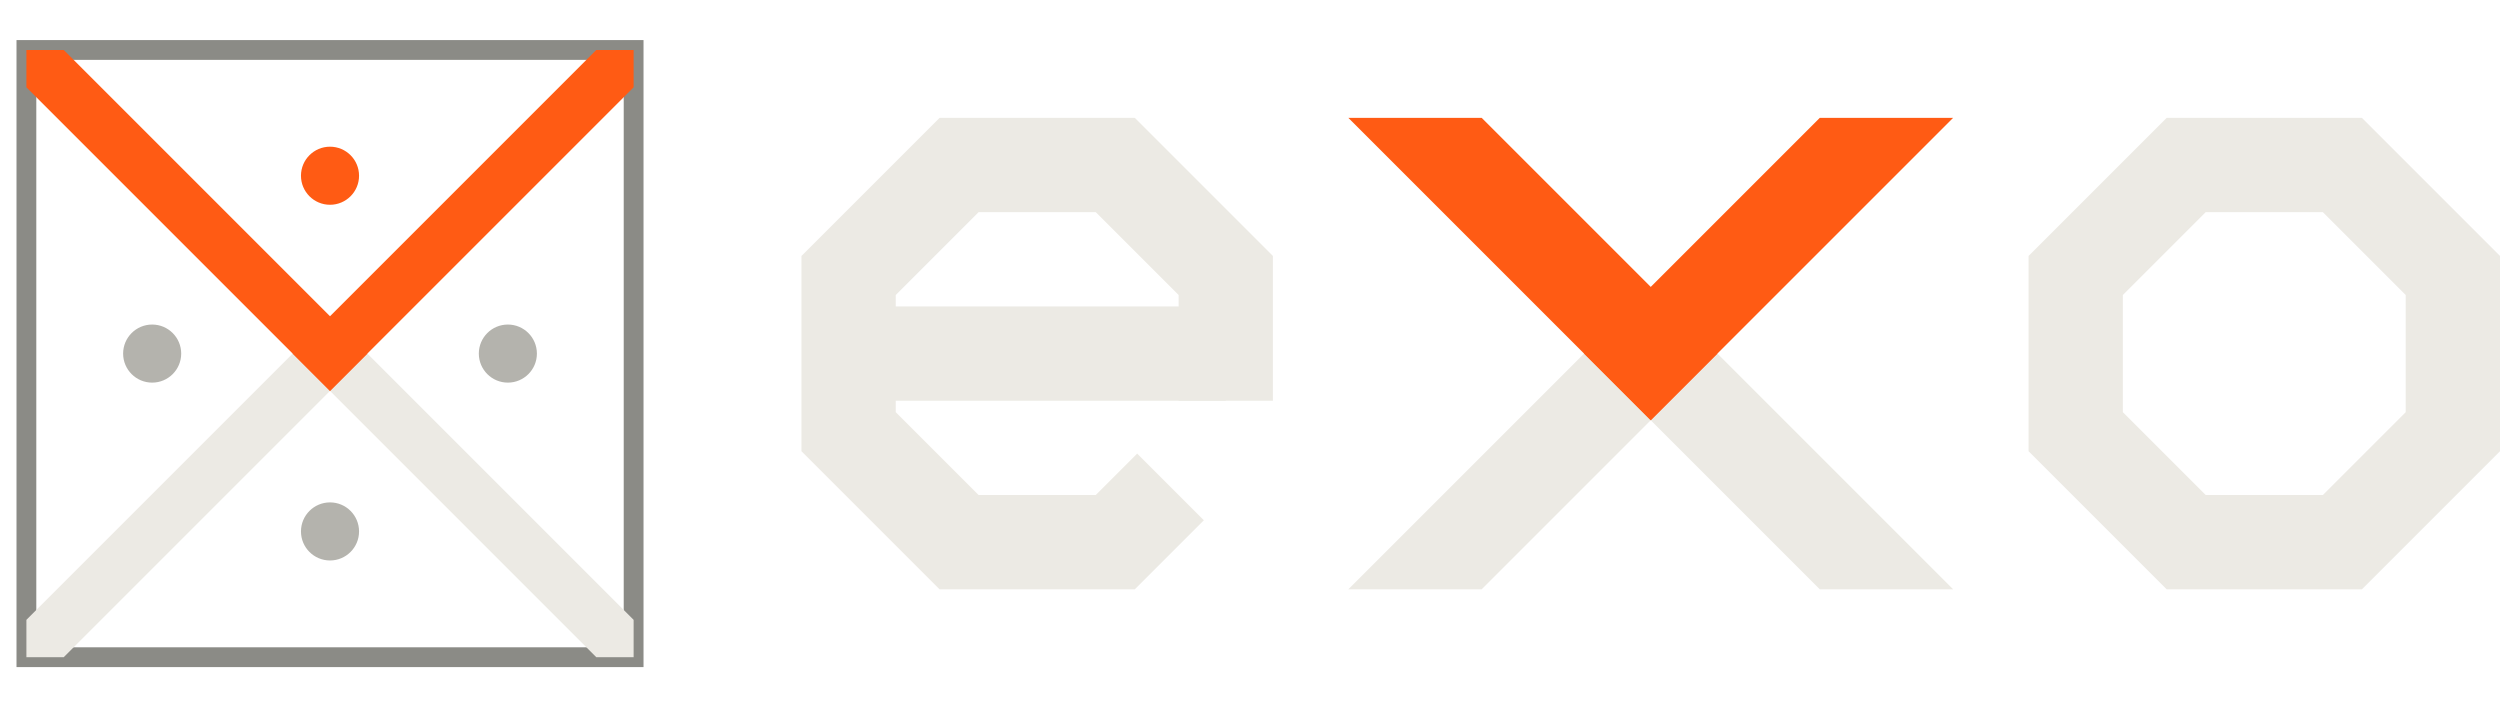
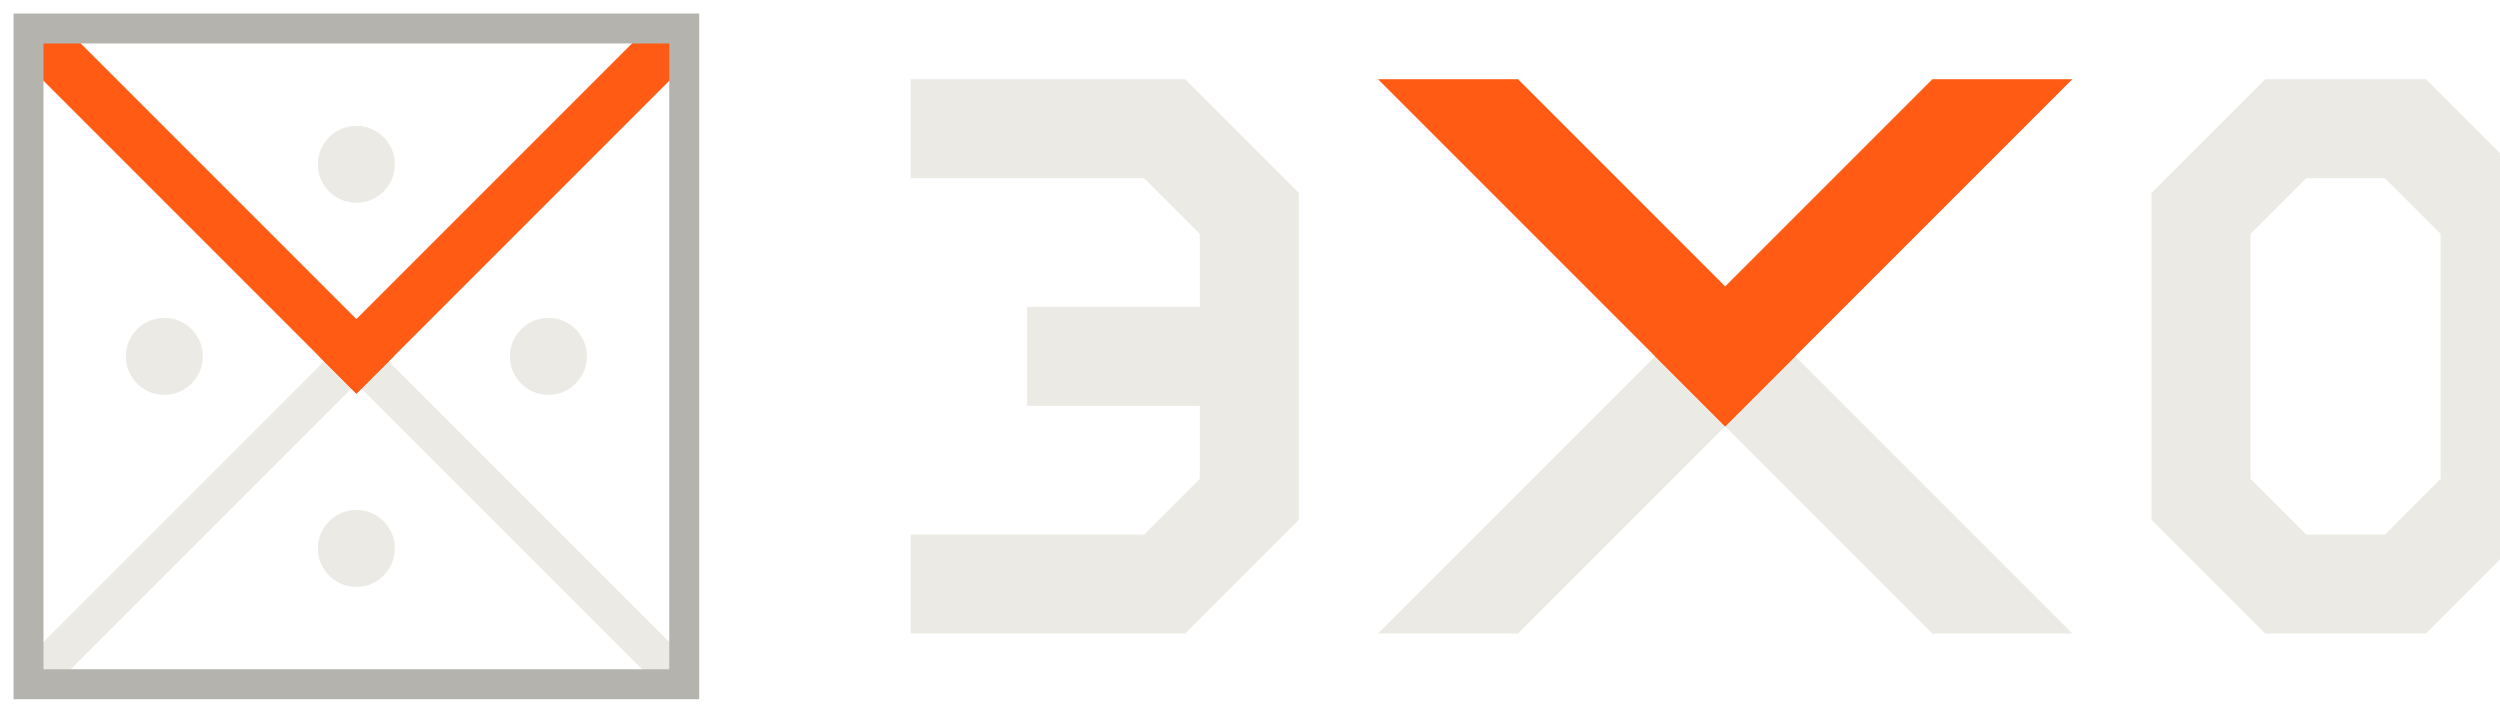
- <svg xmlns="http://www.w3.org/2000/svg" viewBox="0 0 106.057 30" width="106.057" height="30">
-   <g transform="translate(0,1) scale(.28)">
-     <polygon fill="none" stroke="#8b8b86" stroke-width="3" points="4,96 96,96 96,4 4,4" />
-     <clipPath id="sq100804">
+ <svg xmlns="http://www.w3.org/2000/svg" viewBox="0 0 126.271 36" width="126.271" height="36">
+   <g transform="scale(.36)">
+     <clipPath id="lkdark">
      <polygon points="4,96 96,96 96,4 4,4" />
    </clipPath>
-     <g clip-path="url(#sq100804)">
-       <line x1="50" y1="50" x2="4" y2="96" stroke="#eceae4" stroke-width="8" />
-       <line x1="50" y1="50" x2="96" y2="96" stroke="#eceae4" stroke-width="8" />
-       <line x1="52.828" y1="52.828" x2="4" y2="4" stroke="#ff5b14" stroke-width="8" />
-       <line x1="47.172" y1="52.828" x2="96" y2="4" stroke="#ff5b14" stroke-width="8" />
+     <g clip-path="url(#lkdark)">
+       <line x1="50" y1="50" x2="0.182" y2="99.818" stroke="#eceae4" stroke-width="5.4" />
+       <line x1="50" y1="50" x2="99.818" y2="99.818" stroke="#eceae4" stroke-width="5.4" />
+       <line x1="52.616" y1="52.616" x2="-1.233" y2="-1.233" stroke="#ff5b14" stroke-width="7.4" />
+       <line x1="47.384" y1="52.616" x2="101.233" y2="-1.233" stroke="#ff5b14" stroke-width="7.4" />
    </g>
-     <circle cx="50" cy="76.946" r="4.4" fill="#b4b3ad" />
-     <circle cx="76.946" cy="50" r="4.4" fill="#b4b3ad" />
-     <circle cx="50" cy="23.054" r="4.4" fill="#ff5b14" />
-     <circle cx="23.054" cy="50" r="4.4" fill="#b4b3ad" />
+     <polygon fill="none" stroke="#b4b3ad" stroke-width="4.2" points="4,96 96,96 96,4 4,4" />
+     <circle cx="50" cy="76.946" r="5.4" fill="#eceae4" />
+     <circle cx="76.946" cy="50" r="5.4" fill="#eceae4" />
+     <circle cx="50" cy="23.054" r="5.4" fill="#eceae4" />
+     <circle cx="23.054" cy="50" r="5.4" fill="#eceae4" />
  </g>
-   <g transform="translate(34,5)">
-     <clipPath id="e-facet-dark">
-       <polygon points="-1,-1 21,-1 21,12 12,12 21,21 -1,21" />
-     </clipPath>
-     <path fill="#eceae4" fill-rule="evenodd" clip-path="url(#e-facet-dark)" d="M5.858,0 L14.142,0 L20,5.858 L20,14.142 L14.142,20 L5.858,20 L0,14.142 L0,5.858Z M4,7.515 L4,12.485 L7.515,16 L12.485,16 L16,12.485 L16,7.515 L12.485,4 L7.515,4Z" />
-     <rect fill="#eceae4" x="2" y="8" width="16" height="4" />
-     <polygon fill="#eceae4" points="38.857,10 48.857,20 43.2,20 36.028,12.828" />
-     <polygon fill="#eceae4" points="36.028,12.828 28.857,20 23.2,20 33.2,10" />
-     <polygon fill="#ff5b14" points="23.2,0 28.857,0 38.857,10 36.028,12.828" />
-     <polygon fill="#ff5b14" points="43.2,0 48.857,0 36.028,12.828 33.2,10" />
-     <path fill="#eceae4" fill-rule="evenodd" d="M57.915,0 L66.199,0 L72.057,5.858 L72.057,14.142 L66.199,20 L57.915,20 L52.057,14.142 L52.057,5.858Z M56.057,7.515 L56.057,12.485 L59.572,16 L64.542,16 L68.057,12.485 L68.057,7.515 L64.542,4 L59.572,4Z" />
+   <g transform="translate(46,4)">
+     <polygon fill="#eceae4" points="0,0 13.859,0 19.6,5.741 19.6,22.259 13.859,28 0,28 0,23 11.788,23 14.6,20.188 14.6,16.5 5.88,16.5 5.88,11.5 14.6,11.5 14.6,7.812 11.788,5 0,5" />
+     <polygon fill="#eceae4" points="44.671,14 58.671,28 51.6,28 41.136,17.536" />
+     <polygon fill="#eceae4" points="41.136,17.536 30.671,28 23.6,28 37.6,14" />
+     <polygon fill="#ff5b14" points="23.6,0 30.671,0 44.671,14 41.136,17.536" />
+     <polygon fill="#ff5b14" points="51.6,0 58.671,0 41.136,17.536 37.6,14" />
+     <path fill="#eceae4" fill-rule="evenodd" d="M68.412,0 L76.53,0 L82.271,5.741 L82.271,22.259 L76.53,28 L68.412,28 L62.671,22.259 L62.671,5.741Z M67.671,7.812 L67.671,20.188 L70.483,23 L74.459,23 L77.271,20.188 L77.271,7.812 L74.459,5 L70.483,5Z" />
  </g>
</svg>
